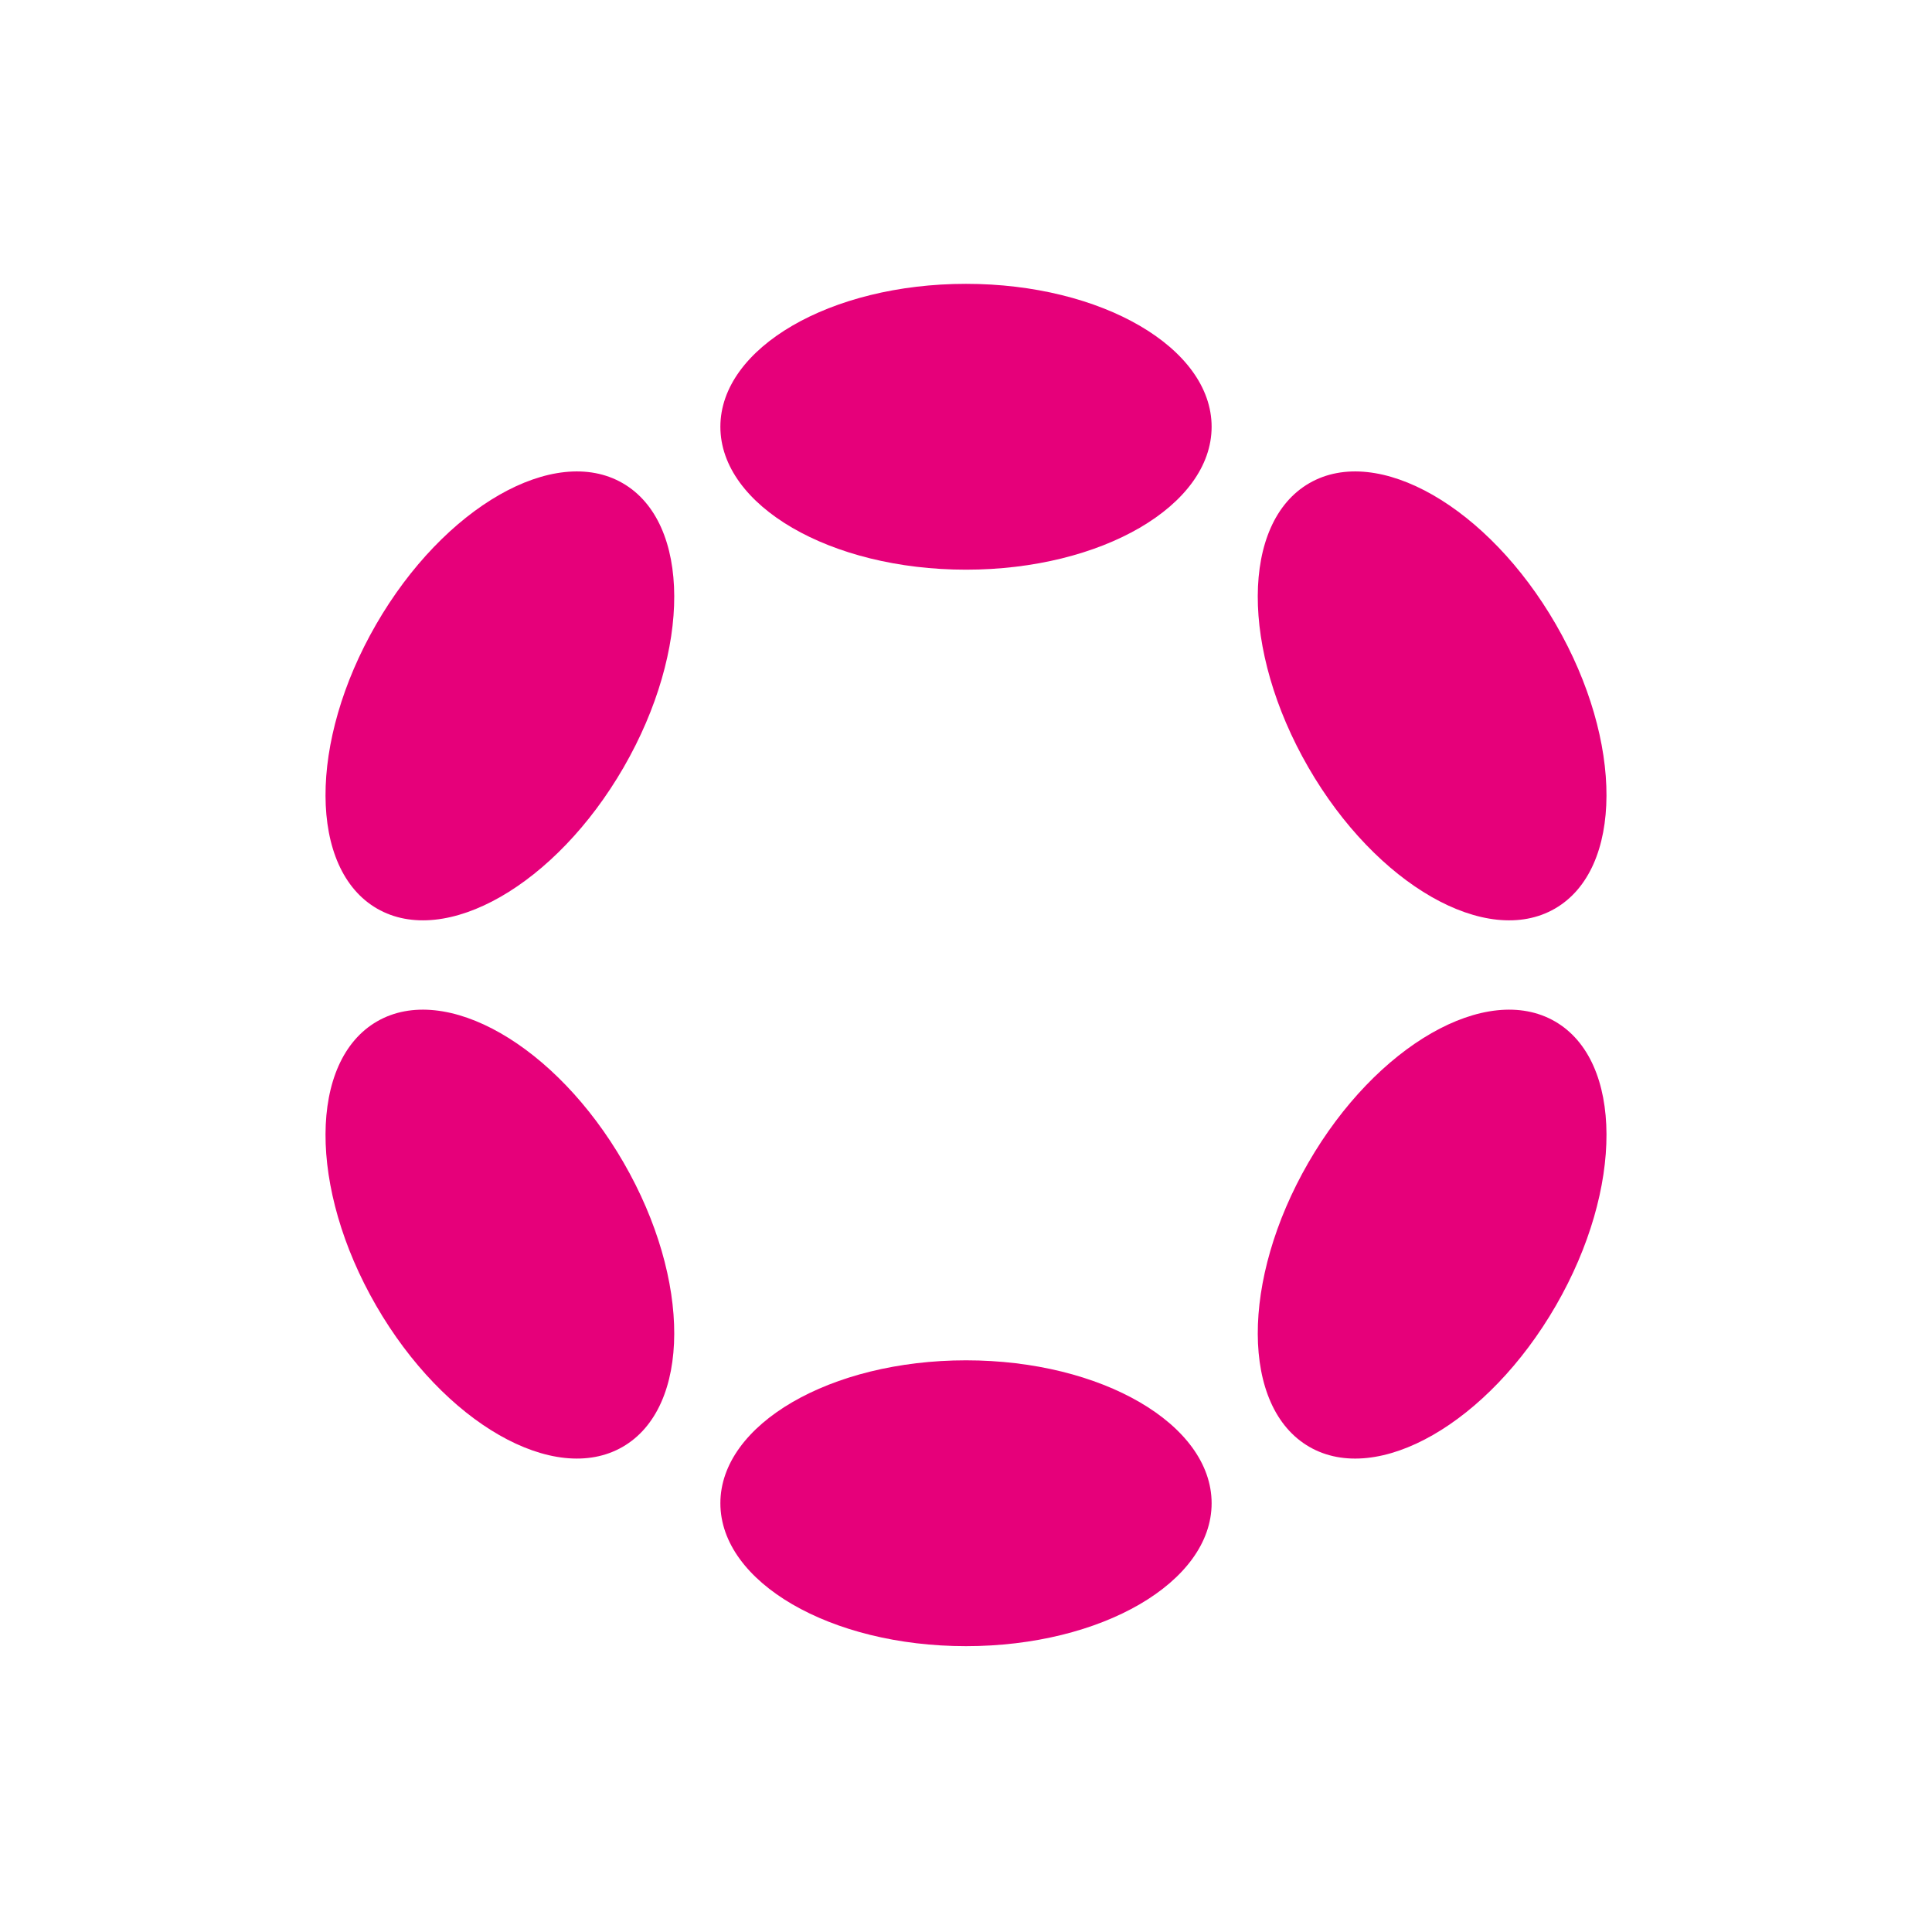
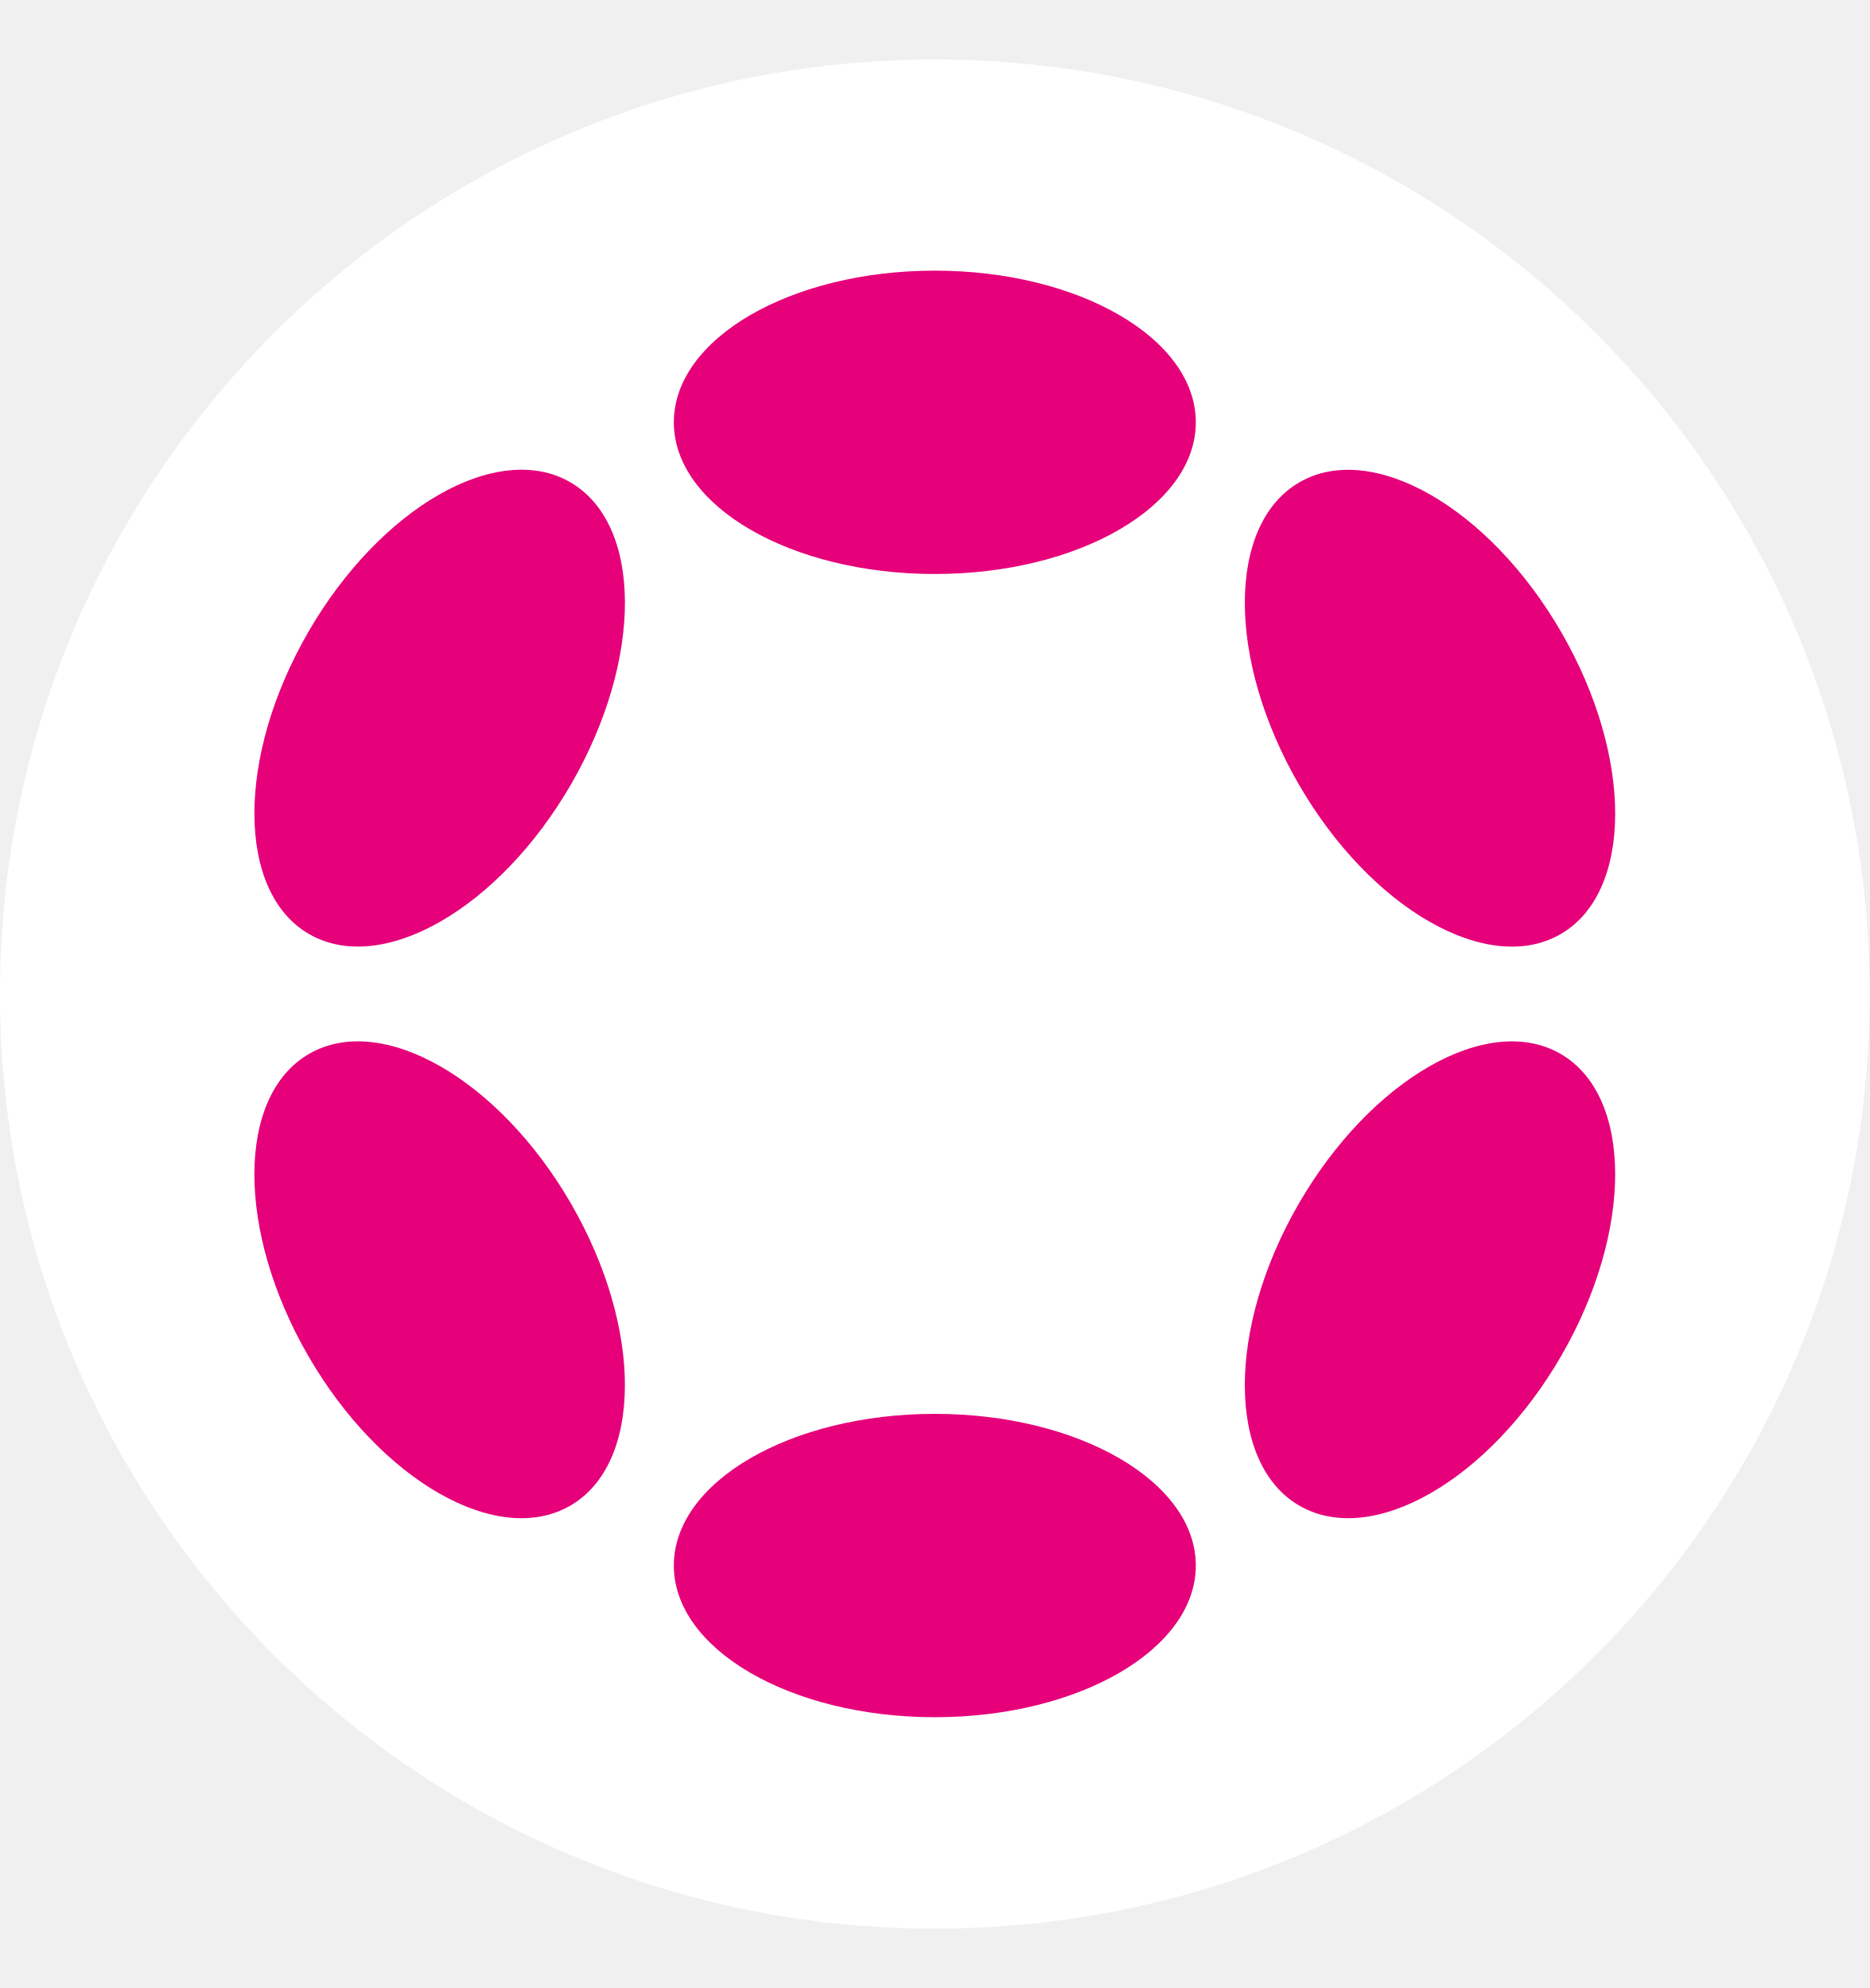
- <svg xmlns="http://www.w3.org/2000/svg" viewBox="0 0 2000 2000">
-   <defs>
-     <style>.cls-1{fill:#fff;}.cls-2{fill:#e6007a;}</style>
-   </defs>
-   <g id="Background">
-     <rect class="cls-1" width="2000" height="2000" />
-   </g>
-   <g id="Logo">
-     <ellipse class="cls-2" cx="1000" cy="441.78" rx="254.27" ry="147.95" />
-     <ellipse class="cls-2" cx="1000" cy="1556.15" rx="254.27" ry="147.95" />
-     <ellipse class="cls-2" cx="517.47" cy="720.38" rx="254.27" ry="147.95" transform="translate(-365.13 808.33) rotate(-60)" />
-     <ellipse class="cls-2" cx="1482.53" cy="1277.56" rx="254.27" ry="147.95" transform="translate(-365.13 1922.69) rotate(-60)" />
-     <ellipse class="cls-2" cx="517.47" cy="1277.56" rx="147.95" ry="254.27" transform="translate(-569.45 429.89) rotate(-30)" />
-     <ellipse class="cls-2" cx="1482.53" cy="720.38" rx="147.95" ry="254.27" transform="translate(-161.57 837.78) rotate(-30)" />
-   </g>
+ <svg xmlns="http://www.w3.org/2000/svg" version="1.1" id="Logo" x="0px" y="0px" viewBox="0 0 1326.1 1410.3" style="enable-background:new 0 0 1326.1 1410.3;" xml:space="preserve">
+   <style type="text/css">
+ 	.st0{fill:#FFFFFF;}
+ 	.st1{fill:#E6007A;}
+ </style>
+   <circle class="st0" cx="663" cy="705.2" r="663" />
+   <ellipse class="st1" cx="663" cy="299.6" rx="185.1" ry="107.6" />
+   <ellipse class="st1" cx="663" cy="1110.6" rx="185.1" ry="107.6" />
+   <ellipse transform="matrix(0.5 -0.866 0.866 0.5 -279.1555 521.1821)" class="st1" cx="311.8" cy="502.4" rx="185.1" ry="107.7" />
+   <ellipse transform="matrix(0.5 -0.866 0.866 0.5 -279.1566 1332.238)" class="st1" cx="1014.2" cy="907.9" rx="185.1" ry="107.6" />
+   <ellipse transform="matrix(0.866 -0.5 0.5 0.866 -412.1605 277.5444)" class="st1" cx="311.8" cy="907.9" rx="107.7" ry="185.1" />
+   <ellipse transform="matrix(0.866 -0.5 0.5 0.866 -115.3044 574.4368)" class="st1" cx="1014.2" cy="502.4" rx="107.6" ry="185.1" />
</svg>
